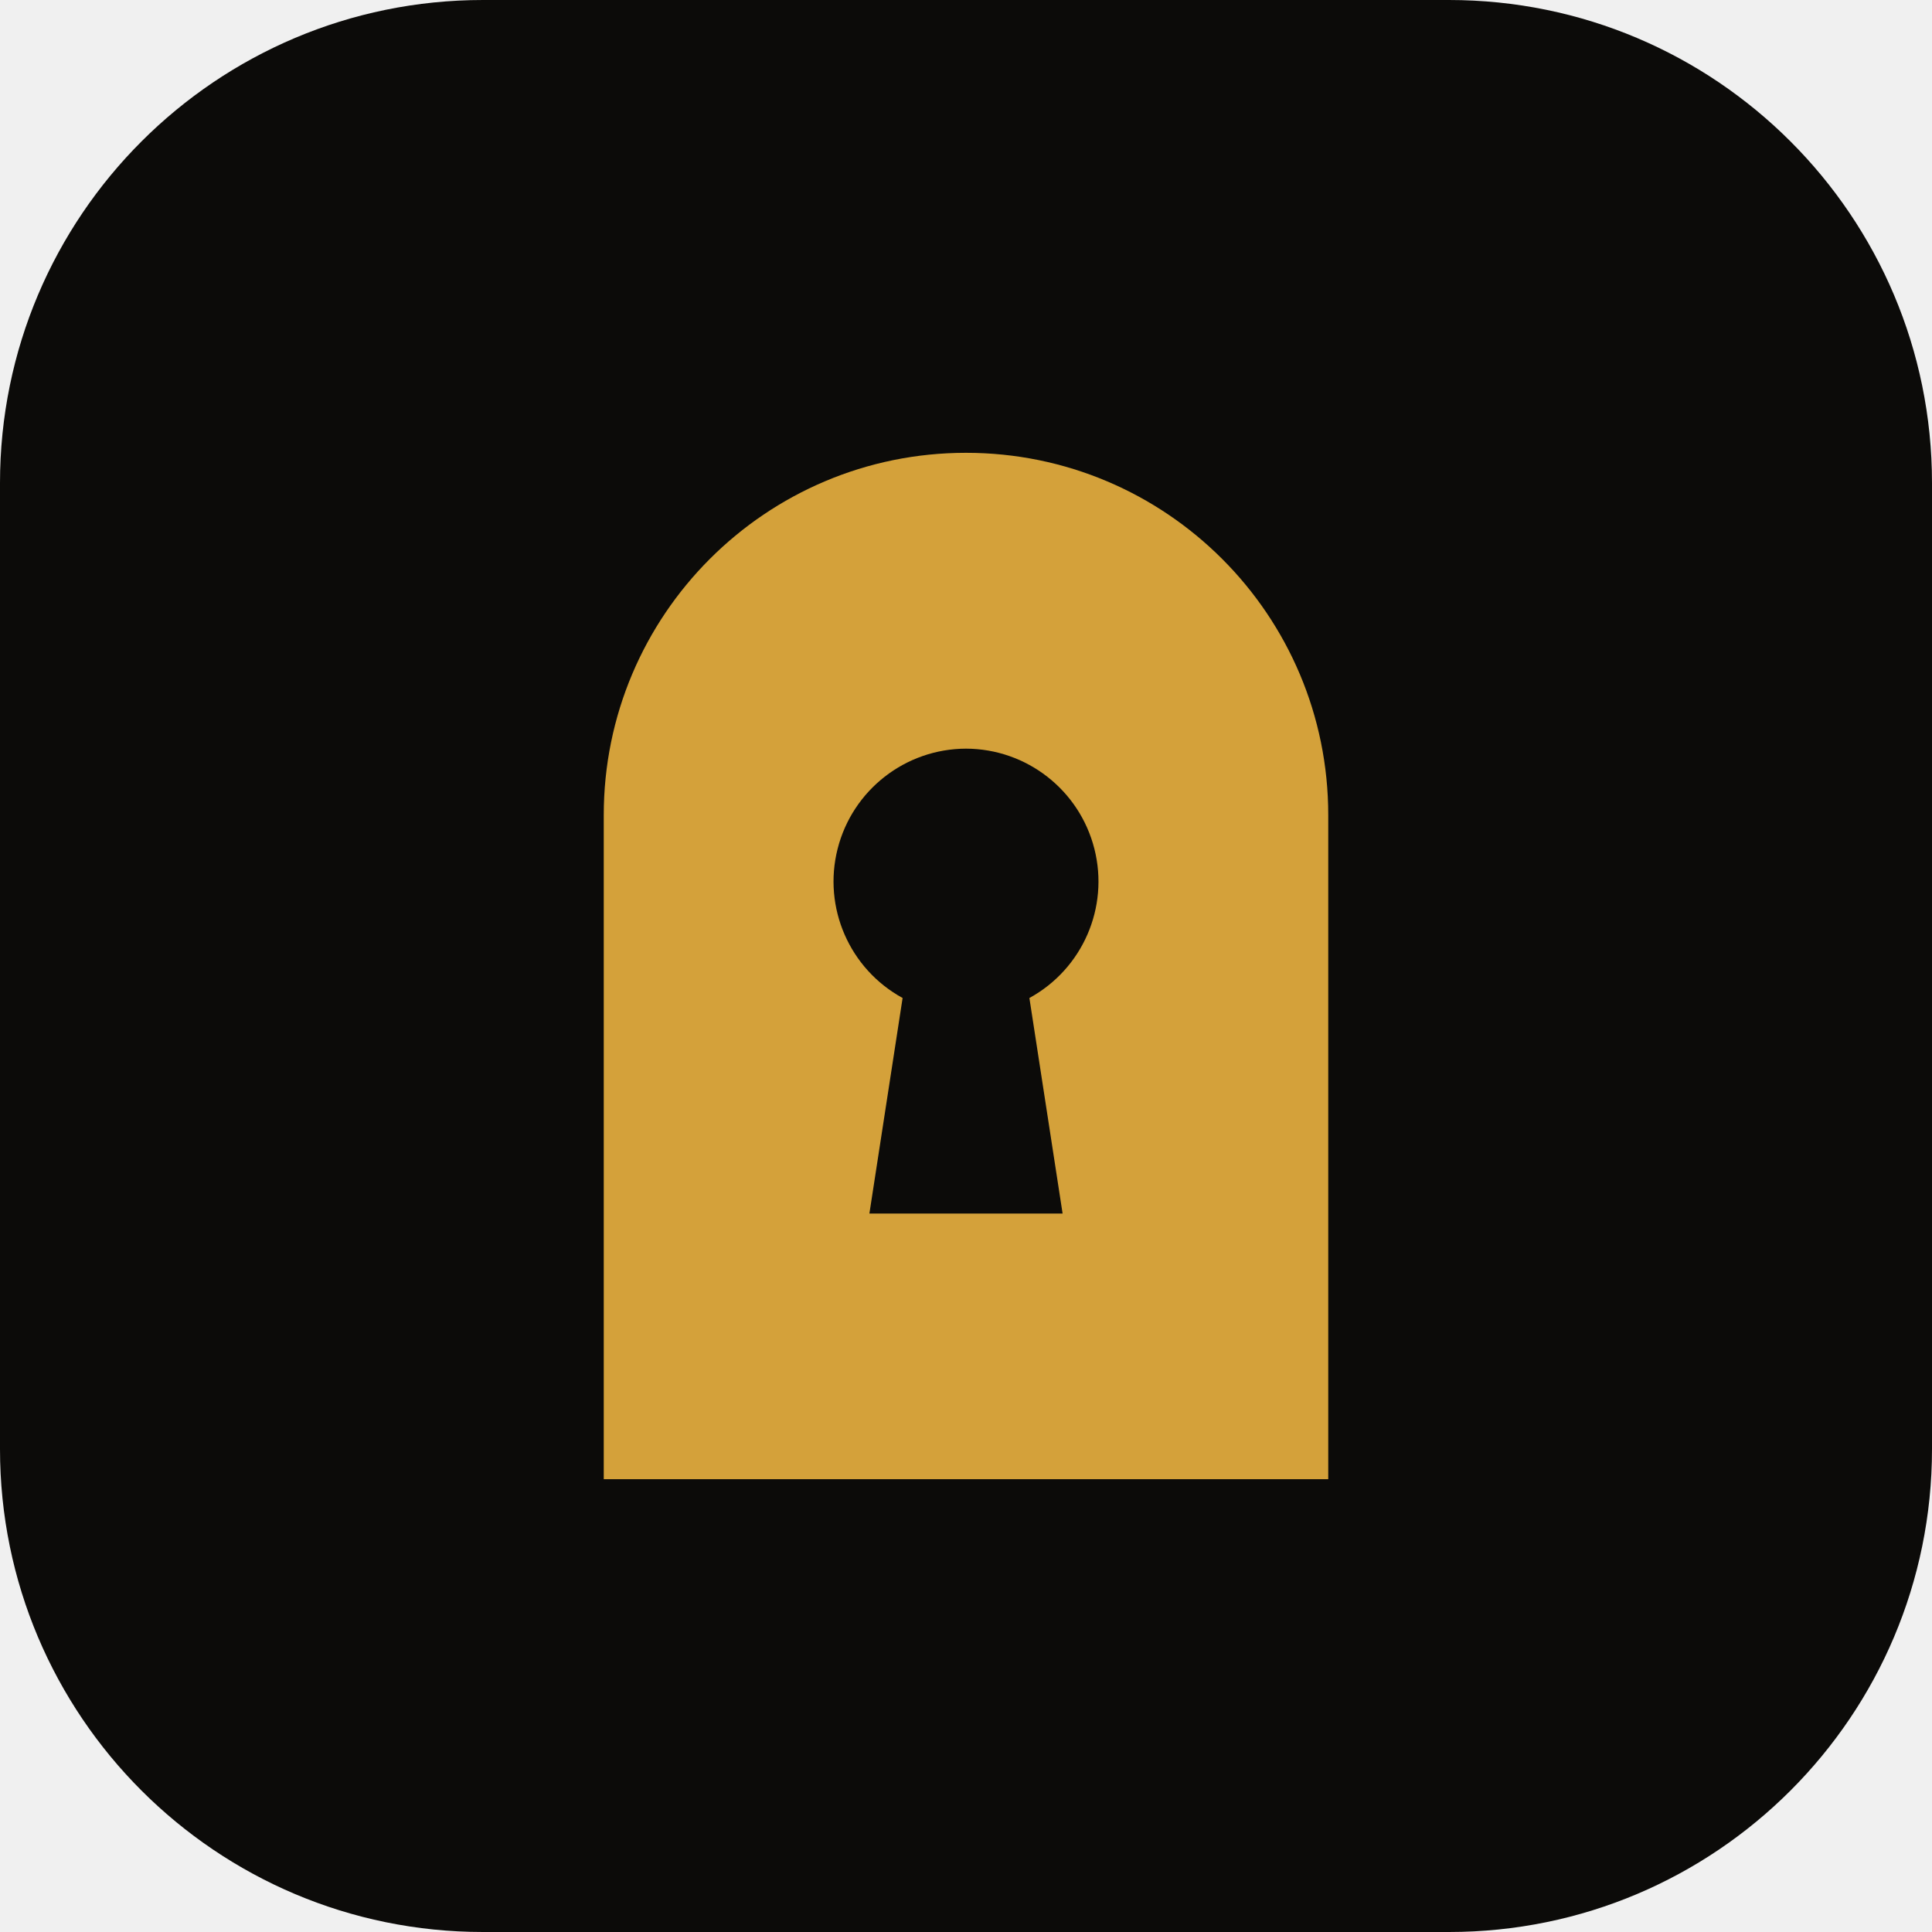
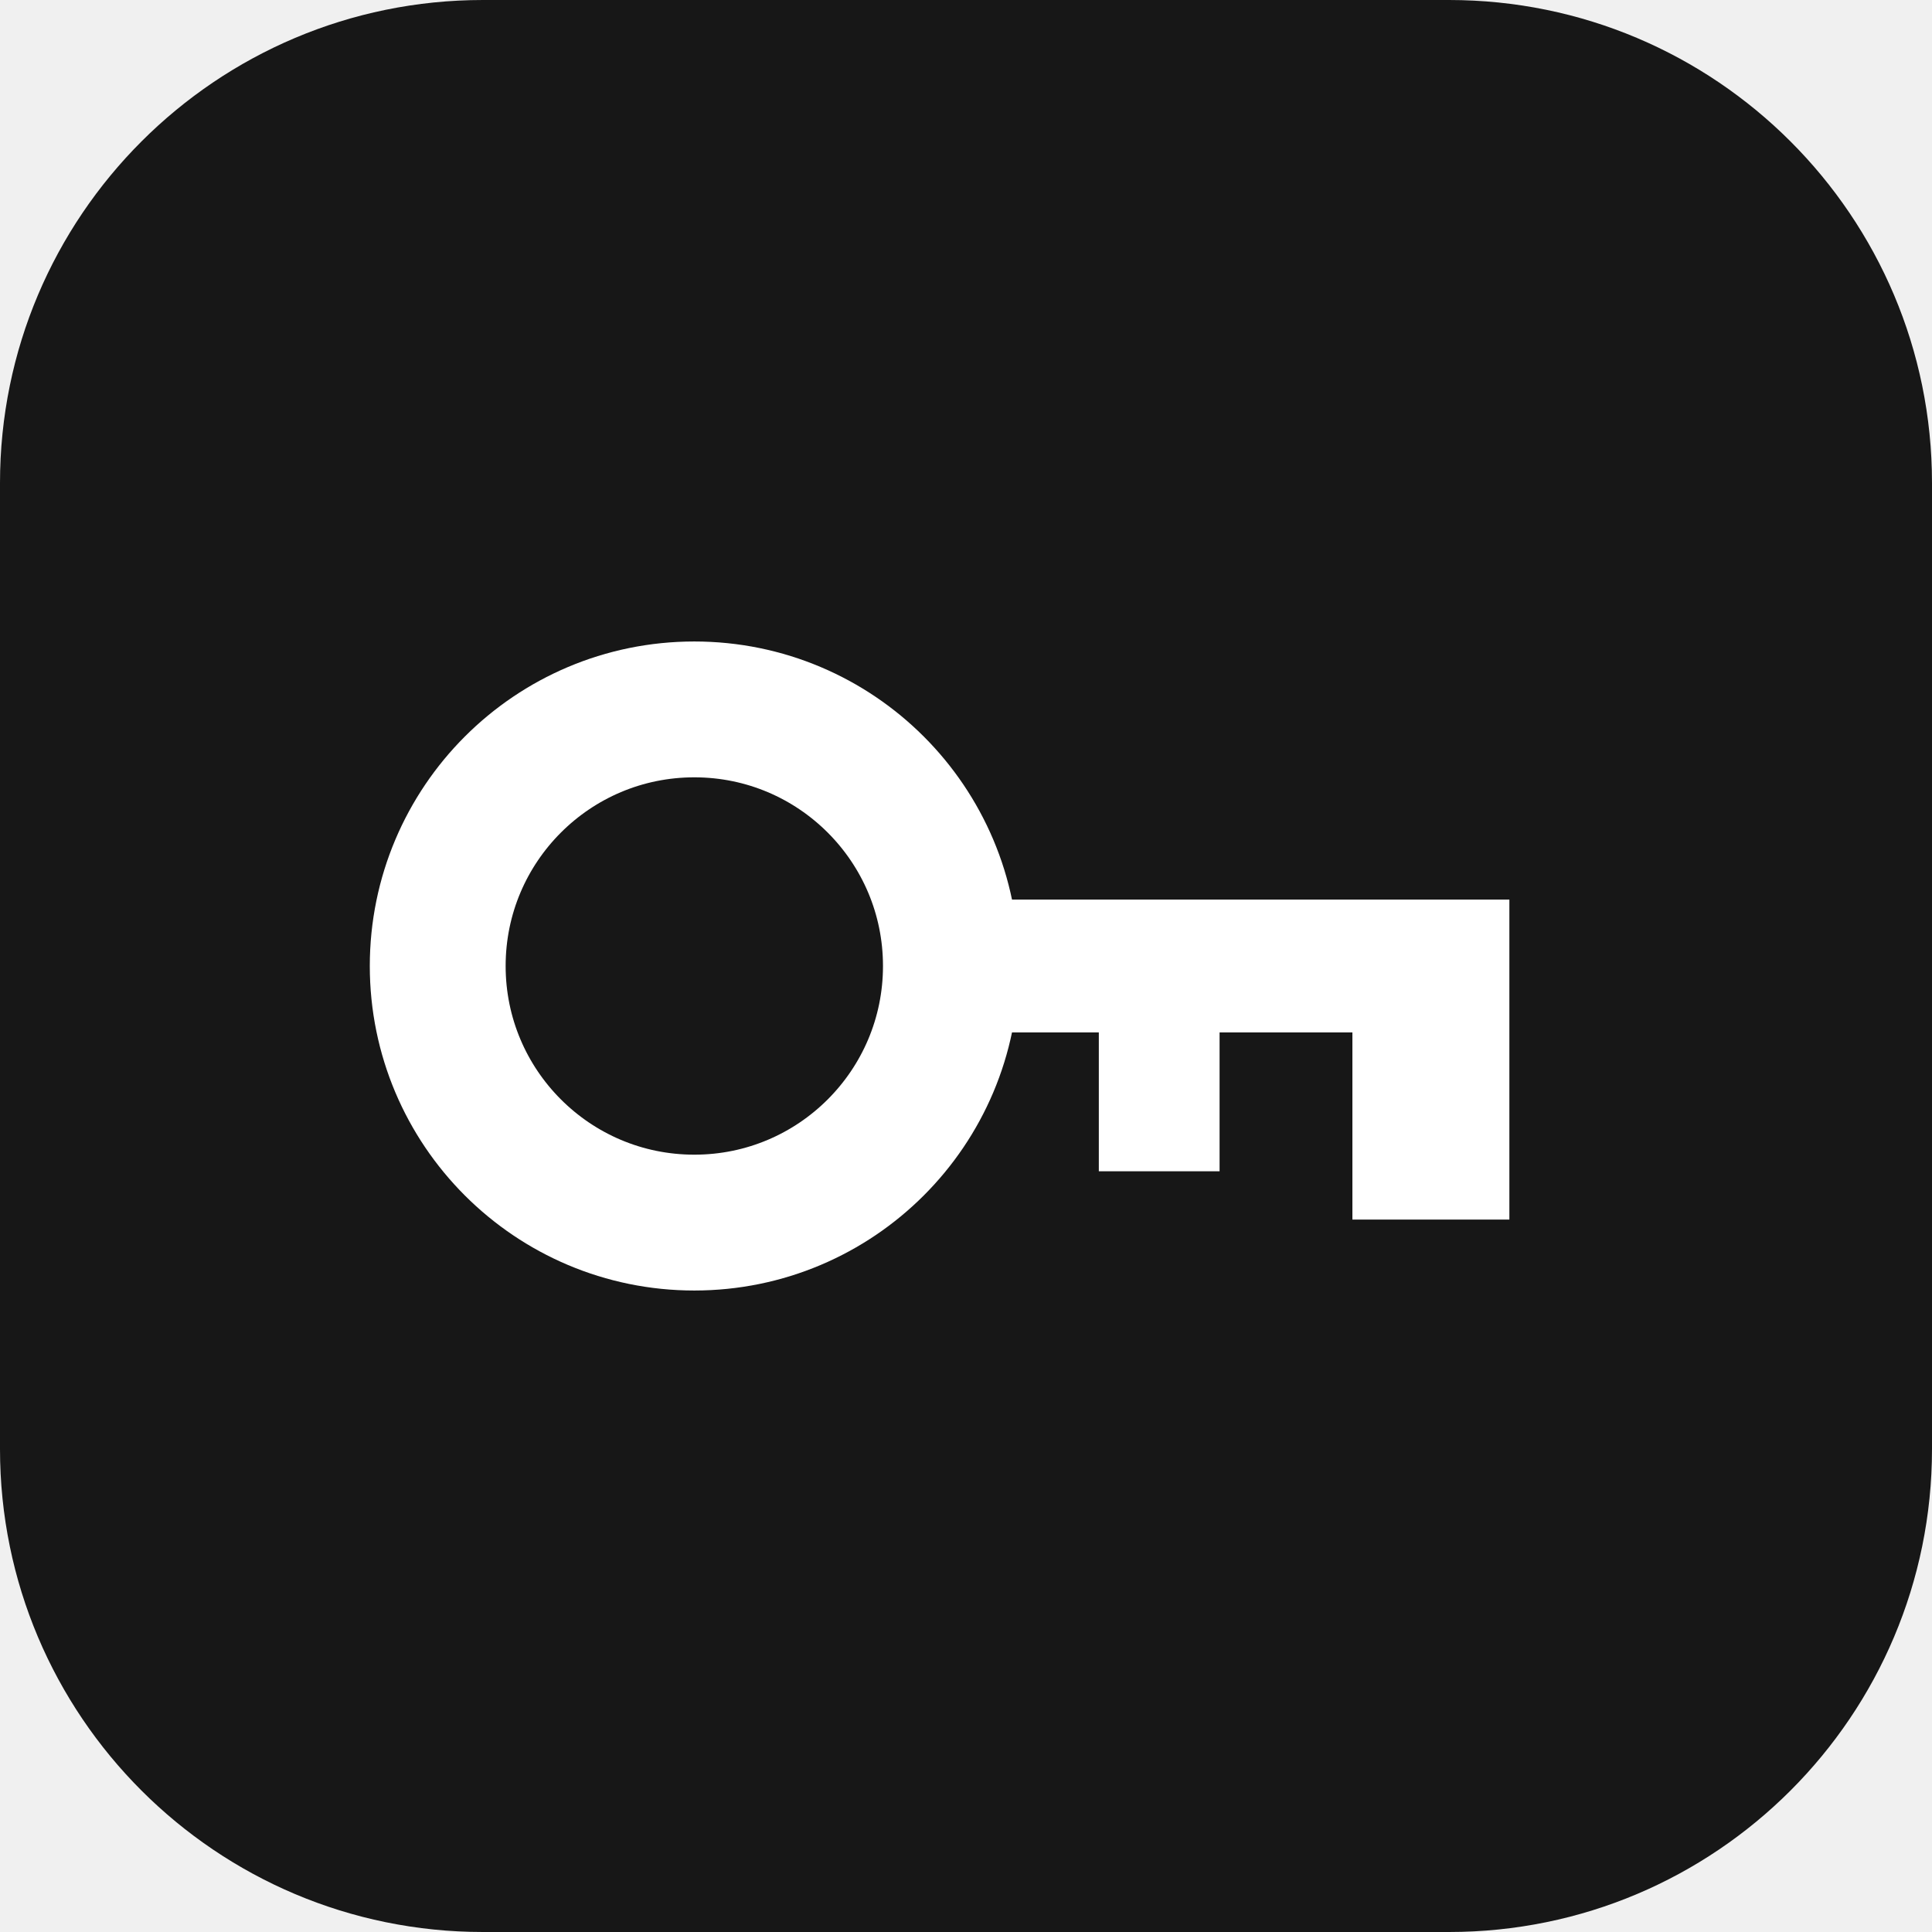
<svg xmlns="http://www.w3.org/2000/svg" width="512" height="512" viewBox="0 0 32 32">
-   <rect width="32" height="32" rx="8" fill="#0C0B09" />
-   <path d="M10 24.5V13.5a6 6 0 0 1 12 0v11ZM16 12.4a2.2 2.2 0 0 1 1.05 4.13L17.6 20.1h-3.2l.55-3.57A2.2 2.2 0 0 1 16 12.4Z" fill="#D4A13A" fill-rule="evenodd" />
+   <rect width="32" height="32" rx="8" fill="#171717" />
+   <path d="M15.75 14.9H25V20.2H22.4V17.1H20.2V19.4H18.2V17.1H15.75Z" fill="#ffffff" />
+   <path d="M15.75 16a4.25 4.25 0 1 1-8.5 0 4.25 4.25 0 0 1 8.5 0Z" fill="none" stroke="#ffffff" stroke-width="2.25" stroke-linecap="round" stroke-linejoin="round" />
</svg>
